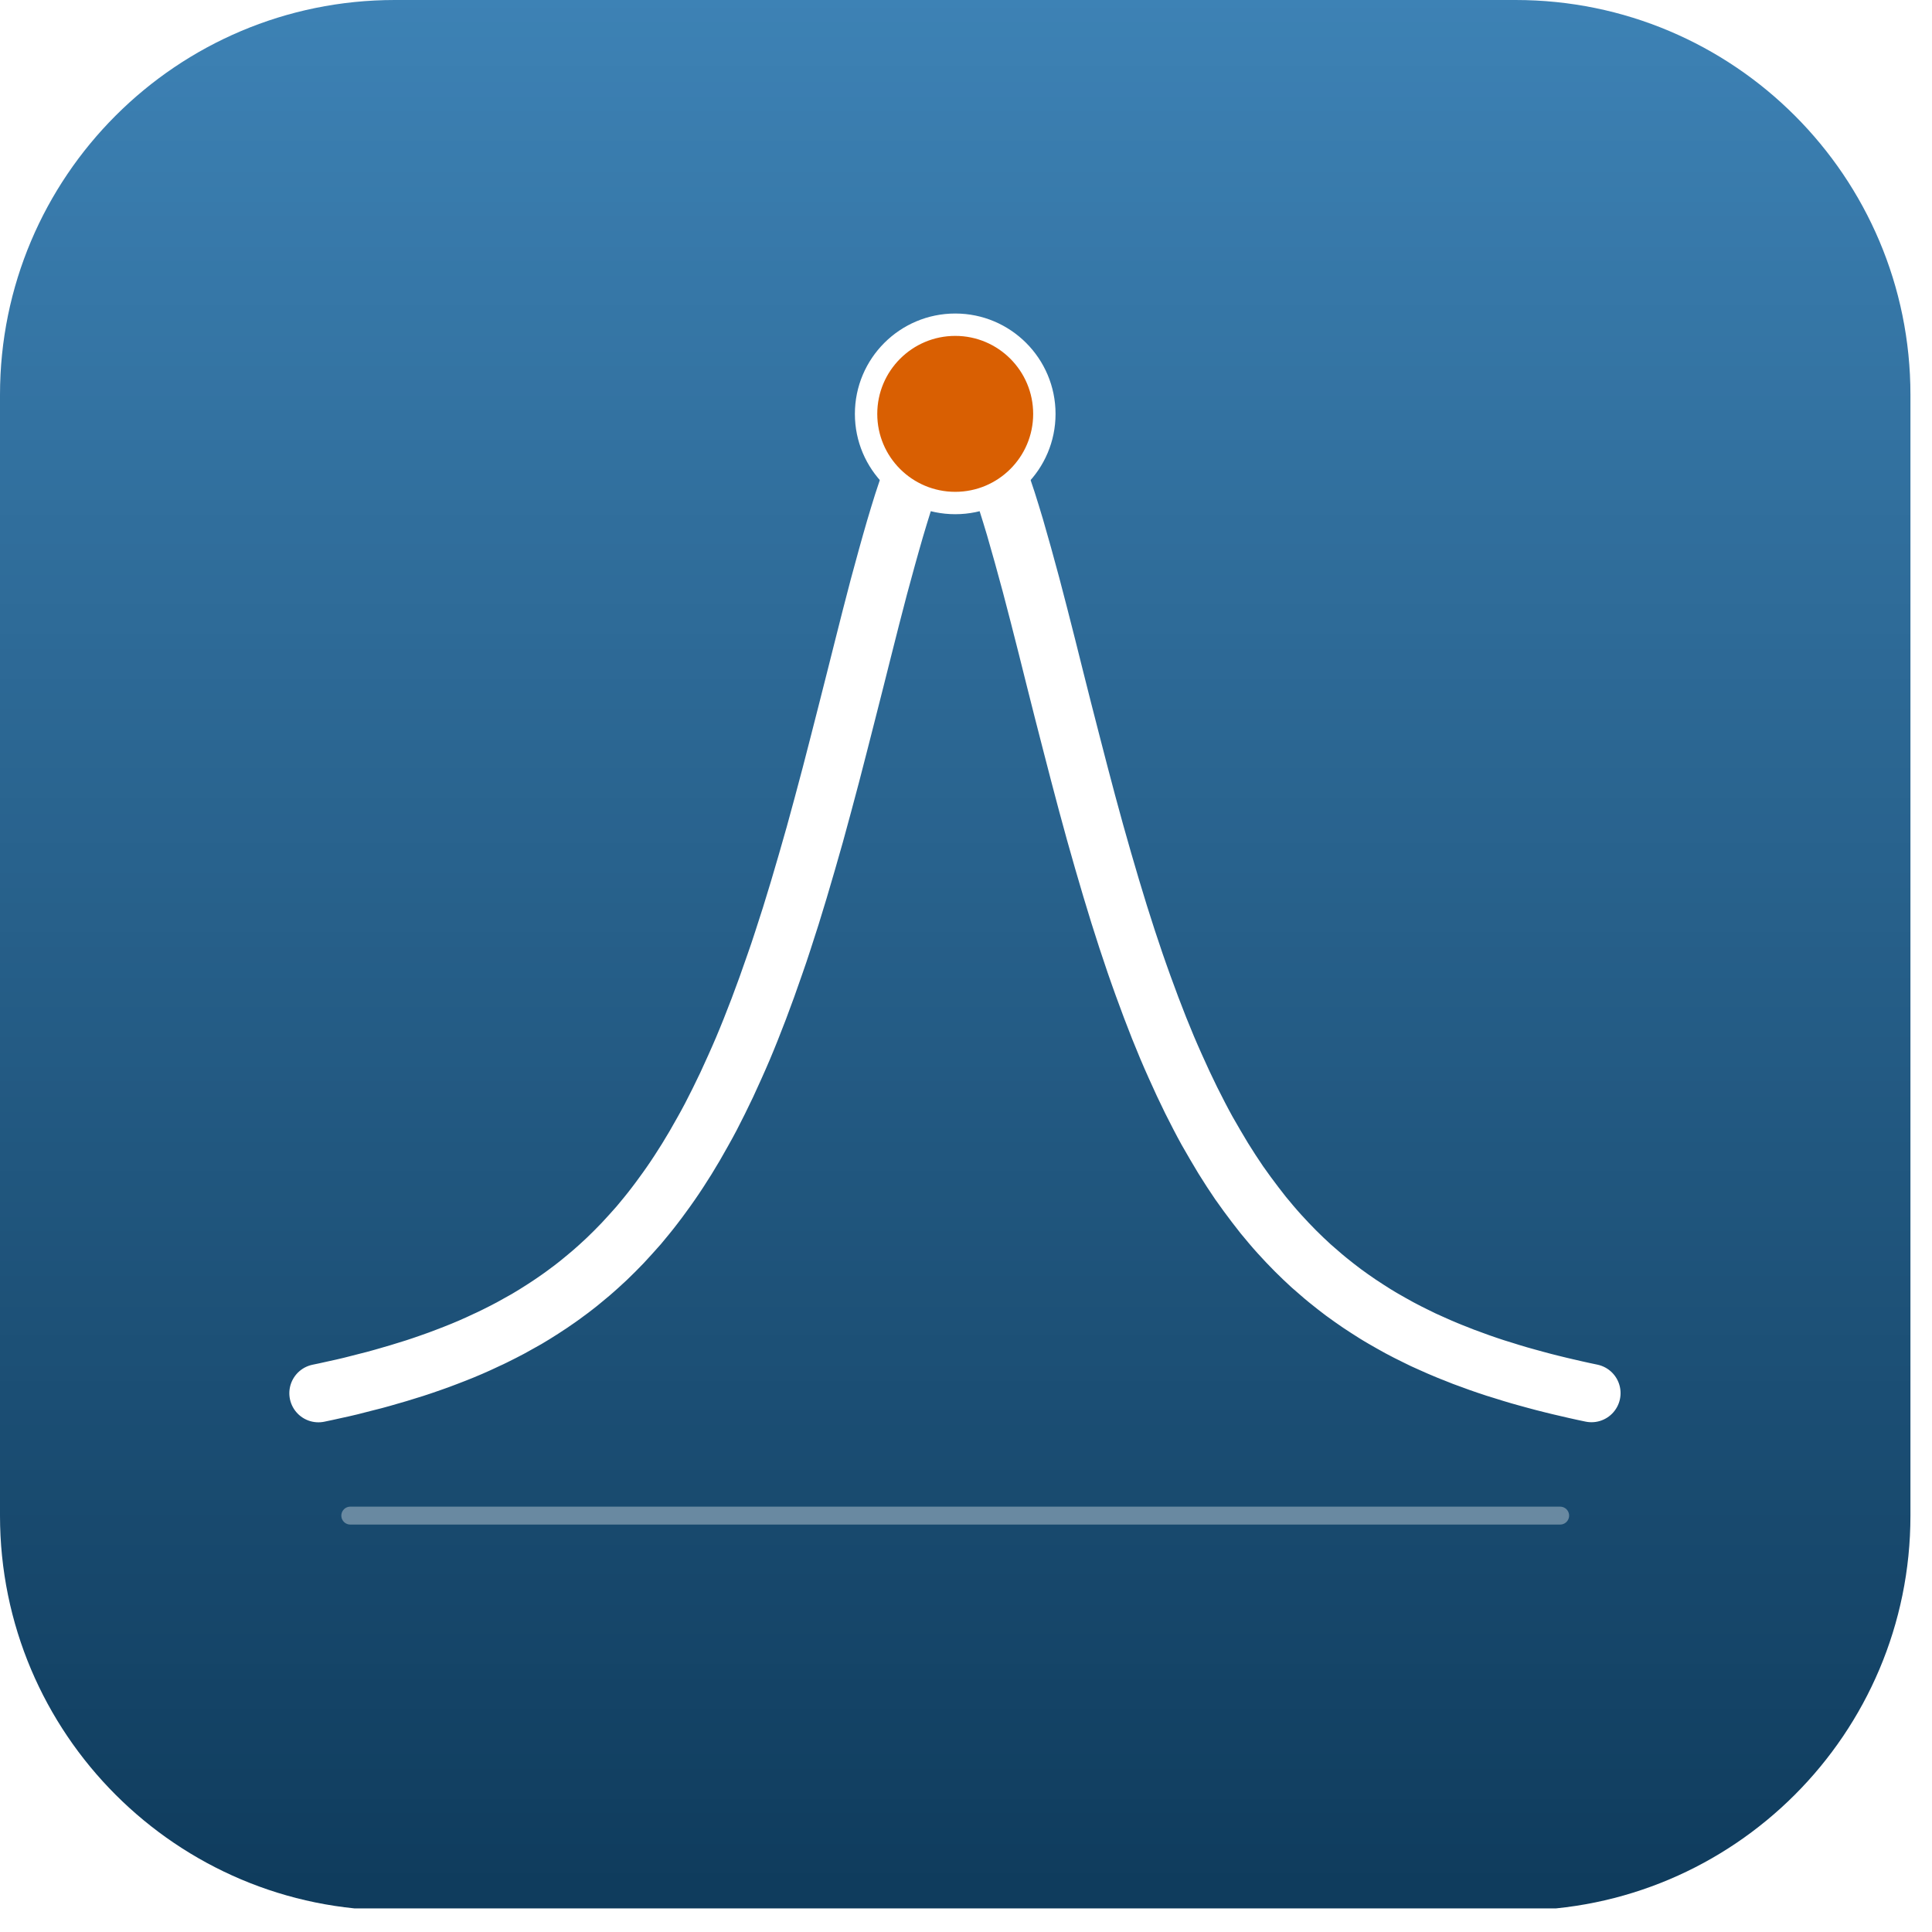
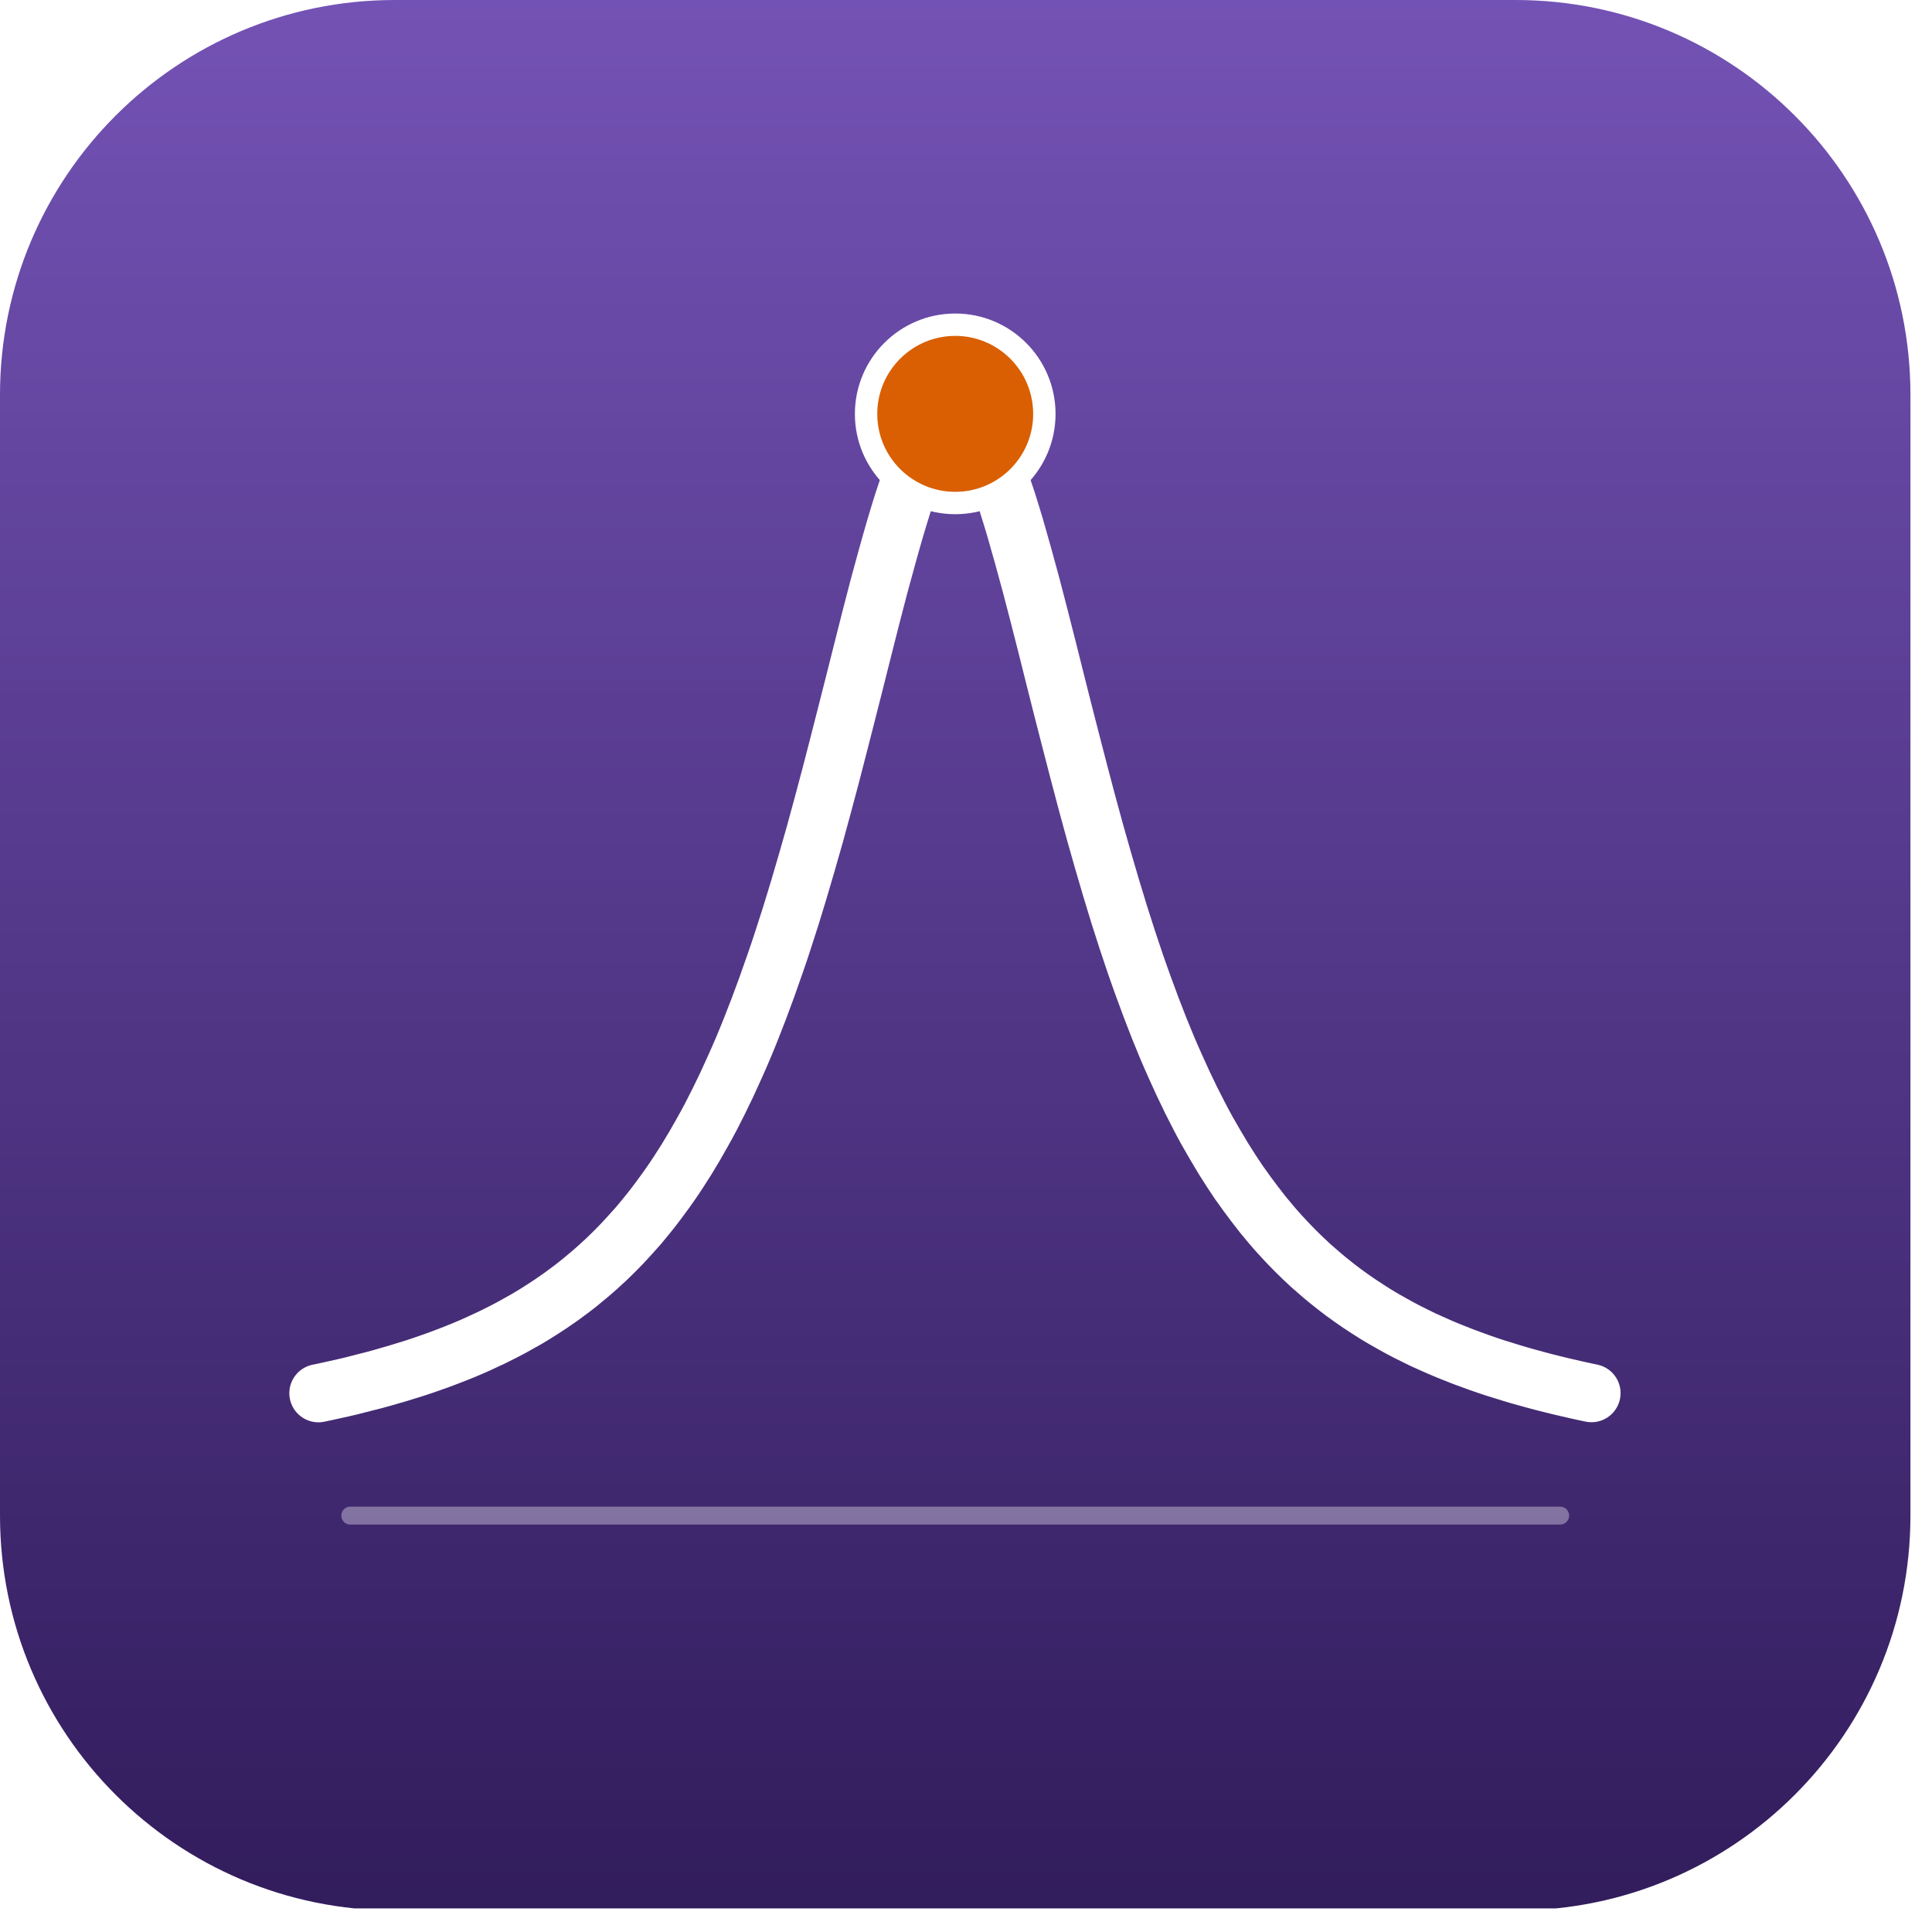
<svg xmlns="http://www.w3.org/2000/svg" width="85.039pt" height="85.039pt" viewBox="0 0 85.039 85.039">
  <defs>
    <clipPath id="clip-0">
      <path clip-rule="nonzero" d="M 0 0 L 84.09 0 L 84.09 84 L 0 84 Z M 0 0 " />
    </clipPath>
    <clipPath id="clip-1">
      <path clip-rule="nonzero" d="M 0 66.711 L 0 17.379 C 0 7.777 7.781 0 17.379 0 L 66.711 0 C 76.309 0 84.09 7.777 84.09 17.379 L 84.09 66.711 C 84.09 76.309 76.309 84.09 66.711 84.09 L 17.379 84.09 C 7.781 84.09 0 76.309 0 66.711 Z M 0 66.711 " />
    </clipPath>
    <linearGradient id="linear-pattern-0" gradientUnits="userSpaceOnUse" x1="0" y1="25.003" x2="0" y2="74.996" gradientTransform="matrix(1.681992, 0, 0, -1.681992, -42.05455, 126.1433)">
-       <stop offset="0" stop-color="rgb(5.823%, 23.294%, 36.237%)" stop-opacity="1" />
-       <stop offset="0.008" stop-color="rgb(5.893%, 23.402%, 36.372%)" stop-opacity="1" />
-       <stop offset="0.016" stop-color="rgb(6.035%, 23.619%, 36.644%)" stop-opacity="1" />
-       <stop offset="0.023" stop-color="rgb(6.177%, 23.836%, 36.916%)" stop-opacity="1" />
-       <stop offset="0.031" stop-color="rgb(6.319%, 24.052%, 37.187%)" stop-opacity="1" />
-       <stop offset="0.039" stop-color="rgb(6.462%, 24.269%, 37.457%)" stop-opacity="1" />
-       <stop offset="0.047" stop-color="rgb(6.604%, 24.484%, 37.729%)" stop-opacity="1" />
-       <stop offset="0.055" stop-color="rgb(6.746%, 24.701%, 38%)" stop-opacity="1" />
-       <stop offset="0.062" stop-color="rgb(6.888%, 24.918%, 38.272%)" stop-opacity="1" />
-       <stop offset="0.07" stop-color="rgb(7.03%, 25.134%, 38.544%)" stop-opacity="1" />
-       <stop offset="0.078" stop-color="rgb(7.172%, 25.351%, 38.815%)" stop-opacity="1" />
-       <stop offset="0.086" stop-color="rgb(7.314%, 25.568%, 39.087%)" stop-opacity="1" />
-       <stop offset="0.094" stop-color="rgb(7.455%, 25.784%, 39.359%)" stop-opacity="1" />
-       <stop offset="0.102" stop-color="rgb(7.597%, 25.999%, 39.63%)" stop-opacity="1" />
-       <stop offset="0.109" stop-color="rgb(7.739%, 26.216%, 39.902%)" stop-opacity="1" />
-       <stop offset="0.117" stop-color="rgb(7.881%, 26.433%, 40.173%)" stop-opacity="1" />
-       <stop offset="0.125" stop-color="rgb(8.023%, 26.649%, 40.445%)" stop-opacity="1" />
-       <stop offset="0.133" stop-color="rgb(8.165%, 26.866%, 40.717%)" stop-opacity="1" />
-       <stop offset="0.141" stop-color="rgb(8.307%, 27.083%, 40.988%)" stop-opacity="1" />
-       <stop offset="0.148" stop-color="rgb(8.449%, 27.298%, 41.26%)" stop-opacity="1" />
-       <stop offset="0.156" stop-color="rgb(8.591%, 27.515%, 41.531%)" stop-opacity="1" />
-       <stop offset="0.164" stop-color="rgb(8.733%, 27.731%, 41.803%)" stop-opacity="1" />
-       <stop offset="0.172" stop-color="rgb(8.876%, 27.948%, 42.075%)" stop-opacity="1" />
-       <stop offset="0.18" stop-color="rgb(9.018%, 28.165%, 42.346%)" stop-opacity="1" />
-       <stop offset="0.188" stop-color="rgb(9.16%, 28.381%, 42.618%)" stop-opacity="1" />
-       <stop offset="0.195" stop-color="rgb(9.302%, 28.596%, 42.889%)" stop-opacity="1" />
-       <stop offset="0.203" stop-color="rgb(9.444%, 28.813%, 43.161%)" stop-opacity="1" />
-       <stop offset="0.211" stop-color="rgb(9.586%, 29.03%, 43.433%)" stop-opacity="1" />
-       <stop offset="0.219" stop-color="rgb(9.727%, 29.247%, 43.704%)" stop-opacity="1" />
-       <stop offset="0.227" stop-color="rgb(9.869%, 29.463%, 43.976%)" stop-opacity="1" />
-       <stop offset="0.234" stop-color="rgb(10.011%, 29.68%, 44.247%)" stop-opacity="1" />
-       <stop offset="0.242" stop-color="rgb(10.153%, 29.897%, 44.519%)" stop-opacity="1" />
-       <stop offset="0.25" stop-color="rgb(10.295%, 30.112%, 44.791%)" stop-opacity="1" />
-       <stop offset="0.258" stop-color="rgb(10.437%, 30.328%, 45.062%)" stop-opacity="1" />
-       <stop offset="0.266" stop-color="rgb(10.579%, 30.545%, 45.334%)" stop-opacity="1" />
-       <stop offset="0.273" stop-color="rgb(10.721%, 30.762%, 45.605%)" stop-opacity="1" />
-       <stop offset="0.281" stop-color="rgb(10.863%, 30.978%, 45.877%)" stop-opacity="1" />
-       <stop offset="0.289" stop-color="rgb(11.005%, 31.195%, 46.149%)" stop-opacity="1" />
-       <stop offset="0.297" stop-color="rgb(11.147%, 31.41%, 46.42%)" stop-opacity="1" />
-       <stop offset="0.305" stop-color="rgb(11.29%, 31.627%, 46.692%)" stop-opacity="1" />
-       <stop offset="0.312" stop-color="rgb(11.432%, 31.844%, 46.964%)" stop-opacity="1" />
-       <stop offset="0.32" stop-color="rgb(11.574%, 32.06%, 47.235%)" stop-opacity="1" />
-       <stop offset="0.328" stop-color="rgb(11.716%, 32.277%, 47.507%)" stop-opacity="1" />
-       <stop offset="0.336" stop-color="rgb(11.858%, 32.494%, 47.778%)" stop-opacity="1" />
-       <stop offset="0.344" stop-color="rgb(12%, 32.71%, 48.05%)" stop-opacity="1" />
-       <stop offset="0.352" stop-color="rgb(12.141%, 32.925%, 48.322%)" stop-opacity="1" />
-       <stop offset="0.359" stop-color="rgb(12.283%, 33.142%, 48.593%)" stop-opacity="1" />
-       <stop offset="0.367" stop-color="rgb(12.425%, 33.359%, 48.865%)" stop-opacity="1" />
-       <stop offset="0.375" stop-color="rgb(12.567%, 33.575%, 49.135%)" stop-opacity="1" />
-       <stop offset="0.383" stop-color="rgb(12.709%, 33.792%, 49.406%)" stop-opacity="1" />
-       <stop offset="0.391" stop-color="rgb(12.851%, 34.009%, 49.678%)" stop-opacity="1" />
-       <stop offset="0.398" stop-color="rgb(12.993%, 34.224%, 49.95%)" stop-opacity="1" />
-       <stop offset="0.406" stop-color="rgb(13.135%, 34.441%, 50.221%)" stop-opacity="1" />
-       <stop offset="0.414" stop-color="rgb(13.277%, 34.657%, 50.493%)" stop-opacity="1" />
-       <stop offset="0.422" stop-color="rgb(13.419%, 34.874%, 50.764%)" stop-opacity="1" />
-       <stop offset="0.43" stop-color="rgb(13.56%, 35.091%, 51.036%)" stop-opacity="1" />
-       <stop offset="0.438" stop-color="rgb(13.704%, 35.307%, 51.308%)" stop-opacity="1" />
-       <stop offset="0.445" stop-color="rgb(13.846%, 35.524%, 51.579%)" stop-opacity="1" />
-       <stop offset="0.453" stop-color="rgb(13.988%, 35.739%, 51.851%)" stop-opacity="1" />
-       <stop offset="0.461" stop-color="rgb(14.13%, 35.956%, 52.122%)" stop-opacity="1" />
-       <stop offset="0.469" stop-color="rgb(14.272%, 36.172%, 52.394%)" stop-opacity="1" />
-       <stop offset="0.477" stop-color="rgb(14.413%, 36.389%, 52.666%)" stop-opacity="1" />
-       <stop offset="0.484" stop-color="rgb(14.555%, 36.606%, 52.937%)" stop-opacity="1" />
-       <stop offset="0.492" stop-color="rgb(14.697%, 36.823%, 53.209%)" stop-opacity="1" />
-       <stop offset="0.5" stop-color="rgb(14.839%, 37.038%, 53.481%)" stop-opacity="1" />
-       <stop offset="0.508" stop-color="rgb(14.981%, 37.254%, 53.752%)" stop-opacity="1" />
-       <stop offset="0.516" stop-color="rgb(15.123%, 37.471%, 54.024%)" stop-opacity="1" />
-       <stop offset="0.523" stop-color="rgb(15.265%, 37.688%, 54.295%)" stop-opacity="1" />
-       <stop offset="0.531" stop-color="rgb(15.407%, 37.904%, 54.567%)" stop-opacity="1" />
-       <stop offset="0.539" stop-color="rgb(15.549%, 38.121%, 54.839%)" stop-opacity="1" />
-       <stop offset="0.547" stop-color="rgb(15.691%, 38.336%, 55.11%)" stop-opacity="1" />
-       <stop offset="0.555" stop-color="rgb(15.833%, 38.553%, 55.382%)" stop-opacity="1" />
-       <stop offset="0.562" stop-color="rgb(15.974%, 38.77%, 55.653%)" stop-opacity="1" />
-       <stop offset="0.57" stop-color="rgb(16.116%, 38.986%, 55.925%)" stop-opacity="1" />
-       <stop offset="0.578" stop-color="rgb(16.258%, 39.203%, 56.197%)" stop-opacity="1" />
-       <stop offset="0.586" stop-color="rgb(16.402%, 39.42%, 56.468%)" stop-opacity="1" />
-       <stop offset="0.594" stop-color="rgb(16.544%, 39.635%, 56.74%)" stop-opacity="1" />
-       <stop offset="0.602" stop-color="rgb(16.685%, 39.851%, 57.011%)" stop-opacity="1" />
-       <stop offset="0.609" stop-color="rgb(16.827%, 40.068%, 57.281%)" stop-opacity="1" />
-       <stop offset="0.617" stop-color="rgb(16.969%, 40.285%, 57.553%)" stop-opacity="1" />
-       <stop offset="0.625" stop-color="rgb(17.111%, 40.501%, 57.825%)" stop-opacity="1" />
-       <stop offset="0.633" stop-color="rgb(17.253%, 40.718%, 58.096%)" stop-opacity="1" />
-       <stop offset="0.641" stop-color="rgb(17.395%, 40.933%, 58.368%)" stop-opacity="1" />
-       <stop offset="0.648" stop-color="rgb(17.537%, 41.15%, 58.64%)" stop-opacity="1" />
-       <stop offset="0.656" stop-color="rgb(17.679%, 41.367%, 58.911%)" stop-opacity="1" />
-       <stop offset="0.664" stop-color="rgb(17.821%, 41.583%, 59.183%)" stop-opacity="1" />
-       <stop offset="0.672" stop-color="rgb(17.963%, 41.8%, 59.454%)" stop-opacity="1" />
-       <stop offset="0.68" stop-color="rgb(18.105%, 42.017%, 59.726%)" stop-opacity="1" />
-       <stop offset="0.688" stop-color="rgb(18.246%, 42.232%, 59.998%)" stop-opacity="1" />
-       <stop offset="0.695" stop-color="rgb(18.388%, 42.448%, 60.269%)" stop-opacity="1" />
-       <stop offset="0.703" stop-color="rgb(18.53%, 42.665%, 60.541%)" stop-opacity="1" />
-       <stop offset="0.711" stop-color="rgb(18.672%, 42.882%, 60.812%)" stop-opacity="1" />
-       <stop offset="0.719" stop-color="rgb(18.814%, 43.098%, 61.084%)" stop-opacity="1" />
-       <stop offset="0.727" stop-color="rgb(18.956%, 43.315%, 61.356%)" stop-opacity="1" />
-       <stop offset="0.734" stop-color="rgb(19.098%, 43.53%, 61.627%)" stop-opacity="1" />
-       <stop offset="0.742" stop-color="rgb(19.24%, 43.747%, 61.899%)" stop-opacity="1" />
-       <stop offset="0.75" stop-color="rgb(19.383%, 43.964%, 62.17%)" stop-opacity="1" />
-       <stop offset="0.758" stop-color="rgb(19.525%, 44.18%, 62.442%)" stop-opacity="1" />
-       <stop offset="0.766" stop-color="rgb(19.667%, 44.397%, 62.714%)" stop-opacity="1" />
-       <stop offset="0.773" stop-color="rgb(19.809%, 44.614%, 62.985%)" stop-opacity="1" />
-       <stop offset="0.781" stop-color="rgb(19.951%, 44.829%, 63.257%)" stop-opacity="1" />
-       <stop offset="0.789" stop-color="rgb(20.093%, 45.045%, 63.527%)" stop-opacity="1" />
-       <stop offset="0.797" stop-color="rgb(20.235%, 45.262%, 63.799%)" stop-opacity="1" />
-       <stop offset="0.805" stop-color="rgb(20.377%, 45.479%, 64.07%)" stop-opacity="1" />
-       <stop offset="0.812" stop-color="rgb(20.518%, 45.695%, 64.342%)" stop-opacity="1" />
-       <stop offset="0.82" stop-color="rgb(20.66%, 45.912%, 64.613%)" stop-opacity="1" />
-       <stop offset="0.828" stop-color="rgb(20.802%, 46.127%, 64.885%)" stop-opacity="1" />
-       <stop offset="0.836" stop-color="rgb(20.944%, 46.344%, 65.157%)" stop-opacity="1" />
-       <stop offset="0.844" stop-color="rgb(21.086%, 46.561%, 65.428%)" stop-opacity="1" />
-       <stop offset="0.852" stop-color="rgb(21.228%, 46.777%, 65.7%)" stop-opacity="1" />
-       <stop offset="0.859" stop-color="rgb(21.37%, 46.994%, 65.971%)" stop-opacity="1" />
-       <stop offset="0.867" stop-color="rgb(21.512%, 47.211%, 66.243%)" stop-opacity="1" />
-       <stop offset="0.875" stop-color="rgb(21.654%, 47.426%, 66.515%)" stop-opacity="1" />
-       <stop offset="0.883" stop-color="rgb(21.796%, 47.643%, 66.786%)" stop-opacity="1" />
-       <stop offset="0.891" stop-color="rgb(21.938%, 47.859%, 67.058%)" stop-opacity="1" />
-       <stop offset="0.898" stop-color="rgb(22.079%, 48.076%, 67.329%)" stop-opacity="1" />
-       <stop offset="0.906" stop-color="rgb(22.221%, 48.293%, 67.601%)" stop-opacity="1" />
-       <stop offset="0.914" stop-color="rgb(22.365%, 48.509%, 67.873%)" stop-opacity="1" />
-       <stop offset="0.922" stop-color="rgb(22.507%, 48.724%, 68.144%)" stop-opacity="1" />
-       <stop offset="0.93" stop-color="rgb(22.649%, 48.941%, 68.416%)" stop-opacity="1" />
-       <stop offset="0.938" stop-color="rgb(22.791%, 49.158%, 68.687%)" stop-opacity="1" />
-       <stop offset="0.945" stop-color="rgb(22.932%, 49.374%, 68.959%)" stop-opacity="1" />
-       <stop offset="0.953" stop-color="rgb(23.074%, 49.591%, 69.231%)" stop-opacity="1" />
-       <stop offset="0.961" stop-color="rgb(23.216%, 49.808%, 69.502%)" stop-opacity="1" />
-       <stop offset="0.969" stop-color="rgb(23.358%, 50.024%, 69.772%)" stop-opacity="1" />
-       <stop offset="0.977" stop-color="rgb(23.5%, 50.24%, 70.044%)" stop-opacity="1" />
-       <stop offset="0.984" stop-color="rgb(23.642%, 50.456%, 70.316%)" stop-opacity="1" />
-       <stop offset="0.992" stop-color="rgb(23.784%, 50.673%, 70.587%)" stop-opacity="1" />
-       <stop offset="1" stop-color="rgb(23.926%, 50.89%, 70.859%)" stop-opacity="1" />
+       <stop offset="0" stop-color="rgb(19.627%, 11.215%, 36.237%)" stop-opacity="1" />
+       <stop offset="0.008" stop-color="rgb(19.728%, 11.298%, 36.372%)" stop-opacity="1" />
+       <stop offset="0.016" stop-color="rgb(19.928%, 11.462%, 36.644%)" stop-opacity="1" />
+       <stop offset="0.023" stop-color="rgb(20.129%, 11.627%, 36.916%)" stop-opacity="1" />
+       <stop offset="0.031" stop-color="rgb(20.329%, 11.792%, 37.187%)" stop-opacity="1" />
+       <stop offset="0.039" stop-color="rgb(20.531%, 11.957%, 37.457%)" stop-opacity="1" />
+       <stop offset="0.047" stop-color="rgb(20.732%, 12.123%, 37.729%)" stop-opacity="1" />
+       <stop offset="0.055" stop-color="rgb(20.932%, 12.288%, 38%)" stop-opacity="1" />
+       <stop offset="0.062" stop-color="rgb(21.133%, 12.453%, 38.272%)" stop-opacity="1" />
+       <stop offset="0.07" stop-color="rgb(21.333%, 12.617%, 38.544%)" stop-opacity="1" />
+       <stop offset="0.078" stop-color="rgb(21.535%, 12.782%, 38.815%)" stop-opacity="1" />
+       <stop offset="0.086" stop-color="rgb(21.736%, 12.947%, 39.087%)" stop-opacity="1" />
+       <stop offset="0.094" stop-color="rgb(21.936%, 13.112%, 39.359%)" stop-opacity="1" />
+       <stop offset="0.102" stop-color="rgb(22.137%, 13.277%, 39.63%)" stop-opacity="1" />
+       <stop offset="0.109" stop-color="rgb(22.337%, 13.441%, 39.902%)" stop-opacity="1" />
+       <stop offset="0.117" stop-color="rgb(22.539%, 13.608%, 40.173%)" stop-opacity="1" />
+       <stop offset="0.125" stop-color="rgb(22.74%, 13.773%, 40.445%)" stop-opacity="1" />
+       <stop offset="0.133" stop-color="rgb(22.94%, 13.937%, 40.717%)" stop-opacity="1" />
+       <stop offset="0.141" stop-color="rgb(23.141%, 14.102%, 40.988%)" stop-opacity="1" />
+       <stop offset="0.148" stop-color="rgb(23.341%, 14.267%, 41.26%)" stop-opacity="1" />
+       <stop offset="0.156" stop-color="rgb(23.543%, 14.432%, 41.531%)" stop-opacity="1" />
+       <stop offset="0.164" stop-color="rgb(23.744%, 14.597%, 41.803%)" stop-opacity="1" />
+       <stop offset="0.172" stop-color="rgb(23.944%, 14.761%, 42.075%)" stop-opacity="1" />
+       <stop offset="0.18" stop-color="rgb(24.146%, 14.926%, 42.346%)" stop-opacity="1" />
+       <stop offset="0.188" stop-color="rgb(24.345%, 15.092%, 42.618%)" stop-opacity="1" />
+       <stop offset="0.195" stop-color="rgb(24.547%, 15.257%, 42.889%)" stop-opacity="1" />
+       <stop offset="0.203" stop-color="rgb(24.748%, 15.422%, 43.161%)" stop-opacity="1" />
+       <stop offset="0.211" stop-color="rgb(24.948%, 15.587%, 43.433%)" stop-opacity="1" />
+       <stop offset="0.219" stop-color="rgb(25.15%, 15.752%, 43.704%)" stop-opacity="1" />
+       <stop offset="0.227" stop-color="rgb(25.349%, 15.916%, 43.976%)" stop-opacity="1" />
+       <stop offset="0.234" stop-color="rgb(25.551%, 16.081%, 44.247%)" stop-opacity="1" />
+       <stop offset="0.242" stop-color="rgb(25.752%, 16.246%, 44.519%)" stop-opacity="1" />
+       <stop offset="0.25" stop-color="rgb(25.952%, 16.411%, 44.791%)" stop-opacity="1" />
+       <stop offset="0.258" stop-color="rgb(26.154%, 16.577%, 45.062%)" stop-opacity="1" />
+       <stop offset="0.266" stop-color="rgb(26.353%, 16.742%, 45.334%)" stop-opacity="1" />
+       <stop offset="0.273" stop-color="rgb(26.555%, 16.907%, 45.605%)" stop-opacity="1" />
+       <stop offset="0.281" stop-color="rgb(26.756%, 17.072%, 45.877%)" stop-opacity="1" />
+       <stop offset="0.289" stop-color="rgb(26.956%, 17.236%, 46.149%)" stop-opacity="1" />
+       <stop offset="0.297" stop-color="rgb(27.158%, 17.401%, 46.42%)" stop-opacity="1" />
+       <stop offset="0.305" stop-color="rgb(27.357%, 17.566%, 46.692%)" stop-opacity="1" />
+       <stop offset="0.312" stop-color="rgb(27.559%, 17.731%, 46.964%)" stop-opacity="1" />
+       <stop offset="0.32" stop-color="rgb(27.76%, 17.896%, 47.235%)" stop-opacity="1" />
+       <stop offset="0.328" stop-color="rgb(27.96%, 18.062%, 47.507%)" stop-opacity="1" />
+       <stop offset="0.336" stop-color="rgb(28.162%, 18.227%, 47.778%)" stop-opacity="1" />
+       <stop offset="0.344" stop-color="rgb(28.362%, 18.391%, 48.05%)" stop-opacity="1" />
+       <stop offset="0.352" stop-color="rgb(28.563%, 18.556%, 48.322%)" stop-opacity="1" />
+       <stop offset="0.359" stop-color="rgb(28.764%, 18.721%, 48.593%)" stop-opacity="1" />
+       <stop offset="0.367" stop-color="rgb(28.964%, 18.886%, 48.865%)" stop-opacity="1" />
+       <stop offset="0.375" stop-color="rgb(29.166%, 19.051%, 49.135%)" stop-opacity="1" />
+       <stop offset="0.383" stop-color="rgb(29.366%, 19.215%, 49.406%)" stop-opacity="1" />
+       <stop offset="0.391" stop-color="rgb(29.567%, 19.38%, 49.678%)" stop-opacity="1" />
+       <stop offset="0.398" stop-color="rgb(29.767%, 19.545%, 49.95%)" stop-opacity="1" />
+       <stop offset="0.406" stop-color="rgb(29.968%, 19.711%, 50.221%)" stop-opacity="1" />
+       <stop offset="0.414" stop-color="rgb(30.17%, 19.876%, 50.493%)" stop-opacity="1" />
+       <stop offset="0.422" stop-color="rgb(30.37%, 20.041%, 50.764%)" stop-opacity="1" />
+       <stop offset="0.43" stop-color="rgb(30.571%, 20.206%, 51.036%)" stop-opacity="1" />
+       <stop offset="0.438" stop-color="rgb(30.771%, 20.37%, 51.308%)" stop-opacity="1" />
+       <stop offset="0.445" stop-color="rgb(30.972%, 20.535%, 51.579%)" stop-opacity="1" />
+       <stop offset="0.453" stop-color="rgb(31.174%, 20.7%, 51.851%)" stop-opacity="1" />
+       <stop offset="0.461" stop-color="rgb(31.374%, 20.865%, 52.122%)" stop-opacity="1" />
+       <stop offset="0.469" stop-color="rgb(31.575%, 21.03%, 52.394%)" stop-opacity="1" />
+       <stop offset="0.477" stop-color="rgb(31.775%, 21.196%, 52.666%)" stop-opacity="1" />
+       <stop offset="0.484" stop-color="rgb(31.976%, 21.361%, 52.937%)" stop-opacity="1" />
+       <stop offset="0.492" stop-color="rgb(32.178%, 21.526%, 53.209%)" stop-opacity="1" />
+       <stop offset="0.5" stop-color="rgb(32.378%, 21.69%, 53.481%)" stop-opacity="1" />
+       <stop offset="0.508" stop-color="rgb(32.579%, 21.855%, 53.752%)" stop-opacity="1" />
+       <stop offset="0.516" stop-color="rgb(32.779%, 22.02%, 54.024%)" stop-opacity="1" />
+       <stop offset="0.523" stop-color="rgb(32.98%, 22.185%, 54.295%)" stop-opacity="1" />
+       <stop offset="0.531" stop-color="rgb(33.182%, 22.35%, 54.567%)" stop-opacity="1" />
+       <stop offset="0.539" stop-color="rgb(33.382%, 22.514%, 54.839%)" stop-opacity="1" />
+       <stop offset="0.547" stop-color="rgb(33.583%, 22.681%, 55.11%)" stop-opacity="1" />
+       <stop offset="0.555" stop-color="rgb(33.783%, 22.845%, 55.382%)" stop-opacity="1" />
+       <stop offset="0.562" stop-color="rgb(33.984%, 23.01%, 55.653%)" stop-opacity="1" />
+       <stop offset="0.57" stop-color="rgb(34.186%, 23.175%, 55.925%)" stop-opacity="1" />
+       <stop offset="0.578" stop-color="rgb(34.386%, 23.34%, 56.197%)" stop-opacity="1" />
+       <stop offset="0.586" stop-color="rgb(34.587%, 23.505%, 56.468%)" stop-opacity="1" />
+       <stop offset="0.594" stop-color="rgb(34.787%, 23.669%, 56.74%)" stop-opacity="1" />
+       <stop offset="0.602" stop-color="rgb(34.988%, 23.834%, 57.011%)" stop-opacity="1" />
+       <stop offset="0.609" stop-color="rgb(35.188%, 23.999%, 57.281%)" stop-opacity="1" />
+       <stop offset="0.617" stop-color="rgb(35.39%, 24.165%, 57.553%)" stop-opacity="1" />
+       <stop offset="0.625" stop-color="rgb(35.591%, 24.33%, 57.825%)" stop-opacity="1" />
+       <stop offset="0.633" stop-color="rgb(35.791%, 24.495%, 58.096%)" stop-opacity="1" />
+       <stop offset="0.641" stop-color="rgb(35.992%, 24.66%, 58.368%)" stop-opacity="1" />
+       <stop offset="0.648" stop-color="rgb(36.192%, 24.825%, 58.64%)" stop-opacity="1" />
+       <stop offset="0.656" stop-color="rgb(36.394%, 24.989%, 58.911%)" stop-opacity="1" />
+       <stop offset="0.664" stop-color="rgb(36.595%, 25.154%, 59.183%)" stop-opacity="1" />
+       <stop offset="0.672" stop-color="rgb(36.795%, 25.319%, 59.454%)" stop-opacity="1" />
+       <stop offset="0.68" stop-color="rgb(36.996%, 25.484%, 59.726%)" stop-opacity="1" />
+       <stop offset="0.688" stop-color="rgb(37.196%, 25.65%, 59.998%)" stop-opacity="1" />
+       <stop offset="0.695" stop-color="rgb(37.398%, 25.815%, 60.269%)" stop-opacity="1" />
+       <stop offset="0.703" stop-color="rgb(37.598%, 25.98%, 60.541%)" stop-opacity="1" />
+       <stop offset="0.711" stop-color="rgb(37.799%, 26.144%, 60.812%)" stop-opacity="1" />
+       <stop offset="0.719" stop-color="rgb(38%, 26.309%, 61.084%)" stop-opacity="1" />
+       <stop offset="0.727" stop-color="rgb(38.2%, 26.474%, 61.356%)" stop-opacity="1" />
+       <stop offset="0.734" stop-color="rgb(38.402%, 26.639%, 61.627%)" stop-opacity="1" />
+       <stop offset="0.742" stop-color="rgb(38.602%, 26.804%, 61.899%)" stop-opacity="1" />
+       <stop offset="0.75" stop-color="rgb(38.803%, 26.968%, 62.17%)" stop-opacity="1" />
+       <stop offset="0.758" stop-color="rgb(39.005%, 27.133%, 62.442%)" stop-opacity="1" />
+       <stop offset="0.766" stop-color="rgb(39.204%, 27.299%, 62.714%)" stop-opacity="1" />
+       <stop offset="0.773" stop-color="rgb(39.406%, 27.464%, 62.985%)" stop-opacity="1" />
+       <stop offset="0.781" stop-color="rgb(39.606%, 27.629%, 63.257%)" stop-opacity="1" />
+       <stop offset="0.789" stop-color="rgb(39.807%, 27.794%, 63.527%)" stop-opacity="1" />
+       <stop offset="0.797" stop-color="rgb(40.007%, 27.959%, 63.799%)" stop-opacity="1" />
+       <stop offset="0.805" stop-color="rgb(40.208%, 28.123%, 64.07%)" stop-opacity="1" />
+       <stop offset="0.812" stop-color="rgb(40.41%, 28.288%, 64.342%)" stop-opacity="1" />
+       <stop offset="0.82" stop-color="rgb(40.61%, 28.453%, 64.613%)" stop-opacity="1" />
+       <stop offset="0.828" stop-color="rgb(40.811%, 28.618%, 64.885%)" stop-opacity="1" />
+       <stop offset="0.836" stop-color="rgb(41.011%, 28.784%, 65.157%)" stop-opacity="1" />
+       <stop offset="0.844" stop-color="rgb(41.212%, 28.949%, 65.428%)" stop-opacity="1" />
+       <stop offset="0.852" stop-color="rgb(41.414%, 29.114%, 65.7%)" stop-opacity="1" />
+       <stop offset="0.859" stop-color="rgb(41.614%, 29.279%, 65.971%)" stop-opacity="1" />
+       <stop offset="0.867" stop-color="rgb(41.815%, 29.443%, 66.243%)" stop-opacity="1" />
+       <stop offset="0.875" stop-color="rgb(42.015%, 29.608%, 66.515%)" stop-opacity="1" />
+       <stop offset="0.883" stop-color="rgb(42.216%, 29.773%, 66.786%)" stop-opacity="1" />
+       <stop offset="0.891" stop-color="rgb(42.418%, 29.938%, 67.058%)" stop-opacity="1" />
+       <stop offset="0.898" stop-color="rgb(42.618%, 30.103%, 67.329%)" stop-opacity="1" />
+       <stop offset="0.906" stop-color="rgb(42.819%, 30.269%, 67.601%)" stop-opacity="1" />
+       <stop offset="0.914" stop-color="rgb(43.019%, 30.434%, 67.873%)" stop-opacity="1" />
+       <stop offset="0.922" stop-color="rgb(43.221%, 30.598%, 68.144%)" stop-opacity="1" />
+       <stop offset="0.93" stop-color="rgb(43.42%, 30.763%, 68.416%)" stop-opacity="1" />
+       <stop offset="0.938" stop-color="rgb(43.622%, 30.928%, 68.687%)" stop-opacity="1" />
+       <stop offset="0.945" stop-color="rgb(43.823%, 31.093%, 68.959%)" stop-opacity="1" />
+       <stop offset="0.953" stop-color="rgb(44.023%, 31.258%, 69.231%)" stop-opacity="1" />
+       <stop offset="0.961" stop-color="rgb(44.225%, 31.422%, 69.502%)" stop-opacity="1" />
+       <stop offset="0.969" stop-color="rgb(44.424%, 31.587%, 69.772%)" stop-opacity="1" />
+       <stop offset="0.977" stop-color="rgb(44.626%, 31.754%, 70.044%)" stop-opacity="1" />
+       <stop offset="0.984" stop-color="rgb(44.827%, 31.918%, 70.316%)" stop-opacity="1" />
+       <stop offset="0.992" stop-color="rgb(45.027%, 32.083%, 70.587%)" stop-opacity="1" />
+       <stop offset="1" stop-color="rgb(45.229%, 32.248%, 70.859%)" stop-opacity="1" />
    </linearGradient>
  </defs>
  <g clip-path="url(#clip-0)">
    <g clip-path="url(#clip-1)">
      <path fill-rule="nonzero" fill="url(#linear-pattern-0)" d="M 0 84.09 L 0 0 L 84.09 0 L 84.09 84.09 Z M 0 84.09 " />
    </g>
  </g>
  <path fill="none" stroke-width="0.797" stroke-linecap="round" stroke-linejoin="round" stroke="rgb(100%, 100%, 100%)" stroke-opacity="0.35" stroke-miterlimit="10" d="M 15.592 17.574 L 69.448 17.574 " transform="matrix(0.988826, 0, 0, -0.988826, 0.000000000000001554, 84.08874)" />
  <path fill="none" stroke-width="2.59" stroke-linecap="round" stroke-linejoin="round" stroke="rgb(100%, 100%, 100%)" stroke-opacity="1" stroke-miterlimit="10" d="M 14.174 23.022 C 14.174 23.022 14.431 23.073 14.53 23.097 C 14.628 23.117 14.786 23.152 14.885 23.176 C 14.984 23.196 15.142 23.231 15.245 23.255 C 15.343 23.279 15.501 23.314 15.6 23.338 C 15.699 23.365 15.857 23.401 15.956 23.429 C 16.054 23.452 16.212 23.492 16.311 23.52 C 16.41 23.543 16.568 23.587 16.667 23.61 C 16.765 23.638 16.927 23.681 17.026 23.709 C 17.125 23.737 17.283 23.78 17.382 23.812 C 17.48 23.84 17.639 23.887 17.737 23.915 C 17.836 23.946 17.994 23.994 18.093 24.025 C 18.192 24.057 18.35 24.104 18.452 24.136 C 18.551 24.171 18.709 24.223 18.808 24.254 C 18.907 24.29 19.065 24.341 19.163 24.377 C 19.262 24.412 19.42 24.468 19.519 24.503 C 19.618 24.539 19.776 24.602 19.874 24.637 C 19.973 24.677 20.135 24.736 20.234 24.776 C 20.333 24.815 20.491 24.878 20.589 24.918 C 20.688 24.961 20.846 25.029 20.945 25.068 C 21.044 25.112 21.202 25.183 21.301 25.226 C 21.399 25.27 21.557 25.345 21.656 25.392 C 21.759 25.435 21.917 25.514 22.016 25.562 C 22.114 25.609 22.272 25.688 22.371 25.74 C 22.47 25.791 22.628 25.874 22.727 25.925 C 22.825 25.981 22.983 26.068 23.082 26.123 C 23.181 26.178 23.343 26.265 23.442 26.324 C 23.54 26.384 23.698 26.478 23.797 26.538 C 23.896 26.601 24.054 26.7 24.153 26.763 C 24.251 26.826 24.409 26.929 24.508 26.996 C 24.607 27.063 24.765 27.174 24.864 27.241 C 24.966 27.312 25.125 27.426 25.223 27.502 C 25.322 27.573 25.48 27.691 25.579 27.77 C 25.678 27.845 25.836 27.972 25.934 28.055 C 26.033 28.134 26.191 28.268 26.29 28.351 C 26.389 28.438 26.551 28.576 26.649 28.667 C 26.748 28.754 26.906 28.904 27.005 28.995 C 27.104 29.09 27.262 29.244 27.36 29.342 C 27.459 29.441 27.617 29.603 27.716 29.706 C 27.815 29.813 27.973 29.982 28.071 30.093 C 28.174 30.204 28.332 30.381 28.431 30.496 C 28.53 30.614 28.688 30.804 28.787 30.927 C 28.885 31.045 29.043 31.246 29.142 31.377 C 29.241 31.503 29.399 31.717 29.498 31.855 C 29.596 31.989 29.758 32.21 29.857 32.357 C 29.956 32.499 30.114 32.732 30.213 32.886 C 30.311 33.036 30.469 33.285 30.568 33.443 C 30.667 33.605 30.825 33.866 30.924 34.035 C 31.022 34.205 31.18 34.482 31.279 34.66 C 31.382 34.837 31.54 35.134 31.639 35.319 C 31.737 35.509 31.895 35.817 31.994 36.019 C 32.093 36.216 32.251 36.544 32.35 36.753 C 32.449 36.963 32.607 37.31 32.705 37.532 C 32.804 37.753 32.966 38.116 33.065 38.353 C 33.164 38.586 33.322 38.97 33.42 39.218 C 33.519 39.463 33.677 39.87 33.776 40.131 C 33.875 40.392 34.033 40.818 34.131 41.091 C 34.23 41.363 34.388 41.814 34.487 42.102 C 34.59 42.387 34.748 42.861 34.846 43.165 C 34.945 43.465 35.103 43.959 35.202 44.271 C 35.301 44.587 35.459 45.104 35.557 45.432 C 35.656 45.764 35.814 46.301 35.913 46.645 C 36.012 46.989 36.174 47.55 36.273 47.905 C 36.371 48.261 36.529 48.842 36.628 49.209 C 36.727 49.572 36.885 50.169 36.984 50.544 C 37.082 50.919 37.24 51.532 37.339 51.919 C 37.438 52.302 37.596 52.926 37.695 53.313 C 37.797 53.704 37.955 54.333 38.054 54.728 C 38.153 55.119 38.311 55.751 38.41 56.142 C 38.508 56.533 38.666 57.161 38.765 57.544 C 38.864 57.927 39.022 58.544 39.121 58.915 C 39.22 59.29 39.381 59.875 39.48 60.231 C 39.579 60.586 39.737 61.151 39.836 61.487 C 39.935 61.823 40.093 62.344 40.191 62.652 C 40.29 62.96 40.448 63.426 40.547 63.699 C 40.646 63.972 40.804 64.382 40.902 64.615 C 41.005 64.849 41.163 65.196 41.262 65.382 C 41.361 65.571 41.519 65.832 41.617 65.97 C 41.716 66.105 41.874 66.29 41.973 66.373 C 42.072 66.46 42.23 66.551 42.328 66.583 C 42.427 66.61 42.589 66.614 42.688 66.591 C 42.787 66.563 42.945 66.476 43.043 66.397 C 43.142 66.314 43.3 66.14 43.399 66.006 C 43.498 65.872 43.656 65.611 43.755 65.425 C 43.853 65.244 44.011 64.904 44.11 64.675 C 44.213 64.442 44.371 64.035 44.47 63.766 C 44.568 63.498 44.726 63.031 44.825 62.727 C 44.924 62.419 45.082 61.902 45.181 61.57 C 45.279 61.234 45.437 60.677 45.536 60.321 C 45.635 59.966 45.797 59.377 45.896 59.002 C 45.994 58.631 46.152 58.022 46.251 57.639 C 46.35 57.256 46.508 56.632 46.607 56.241 C 46.706 55.85 46.864 55.214 46.962 54.822 C 47.061 54.431 47.219 53.803 47.318 53.412 C 47.417 53.025 47.579 52.397 47.677 52.014 C 47.776 51.627 47.934 51.014 48.033 50.639 C 48.132 50.26 48.29 49.663 48.388 49.296 C 48.487 48.928 48.645 48.348 48.744 47.992 C 48.843 47.637 49.005 47.072 49.103 46.728 C 49.202 46.384 49.36 45.847 49.459 45.515 C 49.558 45.187 49.716 44.666 49.814 44.35 C 49.913 44.034 50.071 43.536 50.17 43.236 C 50.269 42.932 50.427 42.458 50.526 42.173 C 50.624 41.885 50.786 41.435 50.885 41.158 C 50.984 40.885 51.142 40.455 51.241 40.194 C 51.339 39.933 51.497 39.527 51.596 39.278 C 51.695 39.029 51.853 38.646 51.952 38.409 C 52.05 38.175 52.212 37.808 52.311 37.587 C 52.41 37.362 52.568 37.018 52.667 36.805 C 52.765 36.595 52.923 36.267 53.022 36.066 C 53.121 35.868 53.279 35.556 53.378 35.367 C 53.476 35.177 53.634 34.881 53.733 34.703 C 53.832 34.525 53.994 34.249 54.093 34.079 C 54.191 33.909 54.35 33.644 54.448 33.482 C 54.547 33.324 54.705 33.072 54.804 32.921 C 54.903 32.771 55.061 32.534 55.159 32.388 C 55.258 32.246 55.42 32.021 55.519 31.886 C 55.618 31.752 55.776 31.539 55.874 31.412 C 55.973 31.282 56.131 31.077 56.23 30.954 C 56.329 30.832 56.487 30.642 56.585 30.528 C 56.684 30.409 56.842 30.231 56.941 30.121 C 57.04 30.01 57.202 29.836 57.3 29.733 C 57.399 29.627 57.557 29.465 57.656 29.366 C 57.755 29.267 57.913 29.113 58.012 29.018 C 58.11 28.924 58.268 28.777 58.367 28.687 C 58.466 28.6 58.628 28.458 58.727 28.375 C 58.825 28.288 58.983 28.153 59.082 28.074 C 59.181 27.991 59.339 27.865 59.438 27.79 C 59.536 27.711 59.694 27.592 59.793 27.517 C 59.892 27.442 60.05 27.328 60.149 27.261 C 60.247 27.189 60.409 27.079 60.508 27.012 C 60.607 26.945 60.765 26.842 60.864 26.779 C 60.962 26.715 61.12 26.613 61.219 26.553 C 61.318 26.494 61.476 26.395 61.575 26.34 C 61.674 26.281 61.836 26.19 61.934 26.135 C 62.033 26.079 62.191 25.992 62.29 25.937 C 62.389 25.886 62.547 25.803 62.645 25.751 C 62.744 25.7 62.902 25.621 63.001 25.574 C 63.1 25.526 63.258 25.447 63.356 25.4 C 63.455 25.356 63.617 25.281 63.716 25.238 C 63.815 25.194 63.973 25.123 64.071 25.08 C 64.17 25.036 64.328 24.969 64.427 24.93 C 64.526 24.89 64.684 24.823 64.783 24.788 C 64.881 24.748 65.043 24.685 65.142 24.645 C 65.241 24.61 65.399 24.551 65.498 24.515 C 65.596 24.476 65.754 24.42 65.853 24.385 C 65.952 24.349 66.11 24.298 66.209 24.262 C 66.307 24.231 66.465 24.179 66.564 24.144 C 66.663 24.112 66.825 24.061 66.924 24.033 C 67.022 24.001 67.18 23.95 67.279 23.922 C 67.378 23.891 67.536 23.847 67.635 23.816 C 67.733 23.788 67.891 23.745 67.99 23.717 C 68.089 23.689 68.251 23.646 68.35 23.618 C 68.448 23.591 68.606 23.551 68.705 23.523 C 68.804 23.5 68.962 23.456 69.061 23.433 C 69.16 23.409 69.318 23.369 69.416 23.346 C 69.515 23.322 69.673 23.283 69.772 23.263 C 69.871 23.239 70.033 23.203 70.131 23.18 C 70.23 23.156 70.388 23.124 70.487 23.101 C 70.586 23.081 70.842 23.026 70.842 23.026 " transform="matrix(0.988826, 0, 0, -0.988826, 0.000000000000001554, 84.08874)" />
  <path fill-rule="nonzero" fill="rgb(85.097%, 37.256%, 0.783%)" fill-opacity="1" stroke-width="0.996" stroke-linecap="round" stroke-linejoin="round" stroke="rgb(100%, 100%, 100%)" stroke-opacity="1" stroke-miterlimit="10" d="M 46.488 66.614 C 46.488 68.807 44.711 70.585 42.522 70.585 C 40.33 70.585 38.552 68.807 38.552 66.614 C 38.552 64.422 40.33 62.648 42.522 62.648 C 44.711 62.648 46.488 64.422 46.488 66.614 Z M 46.488 66.614 " transform="matrix(0.988826, 0, 0, -0.988826, 0.000000000000001554, 84.08874)" />
</svg>
